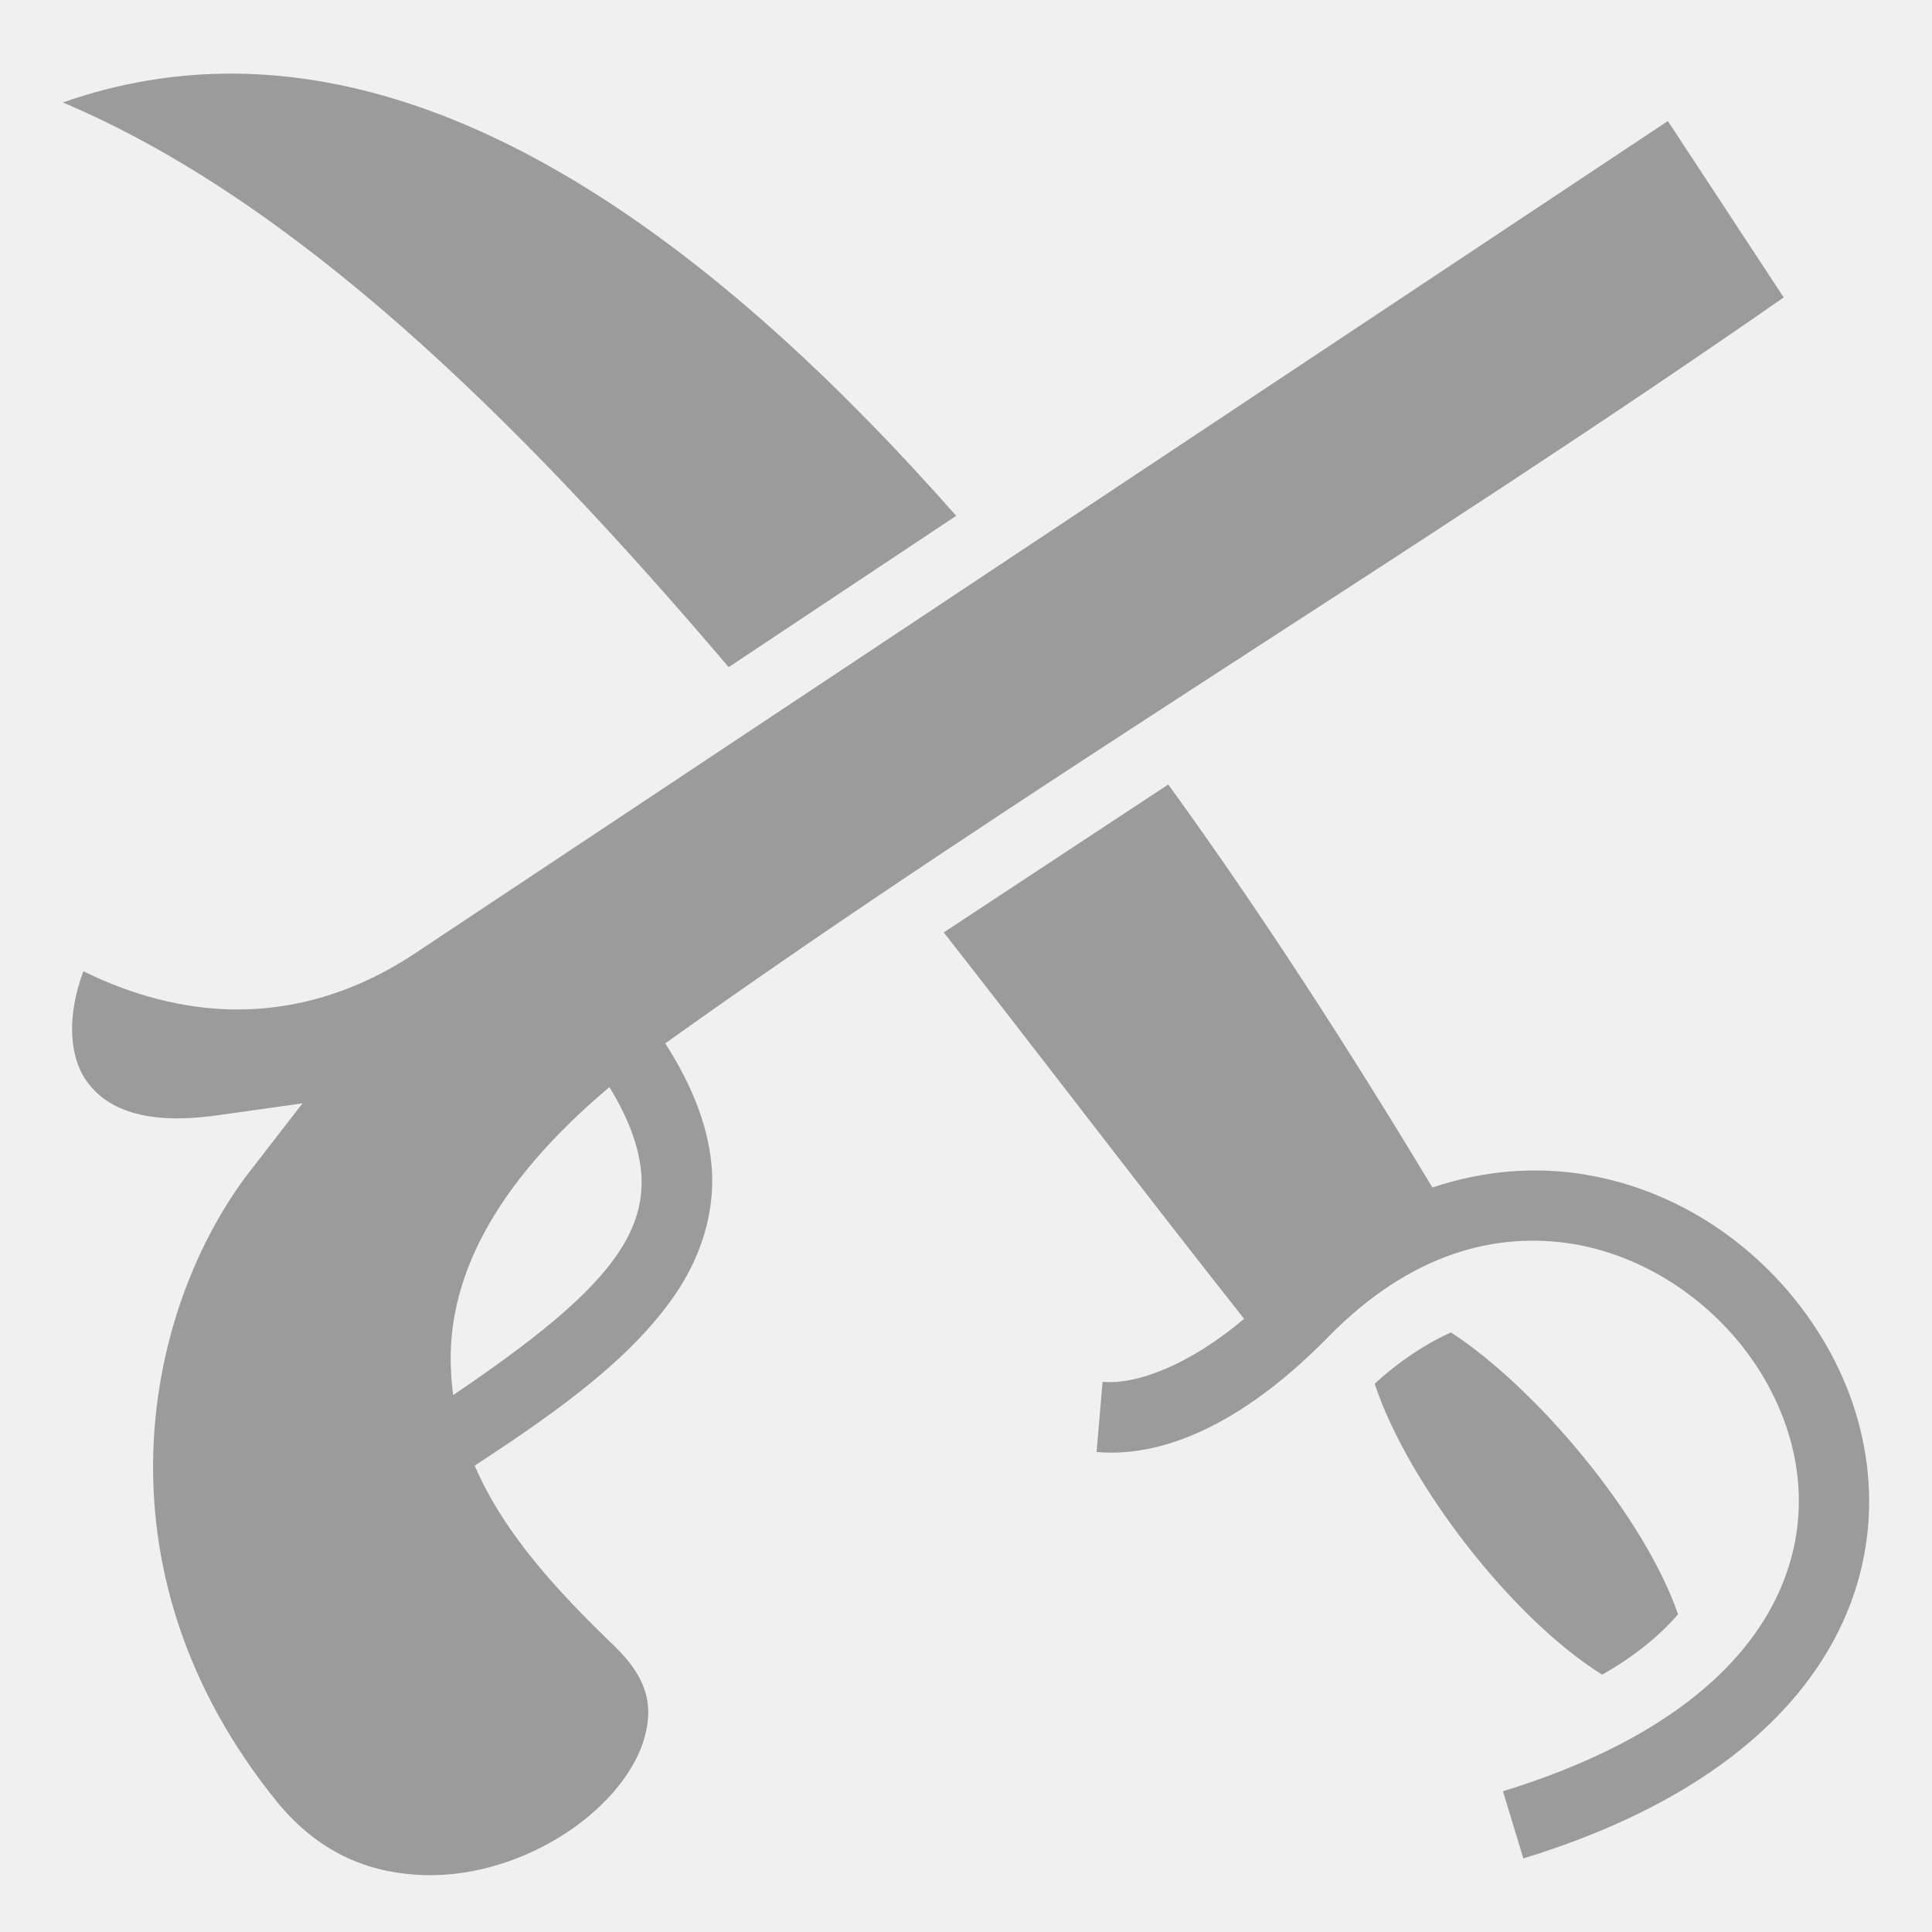
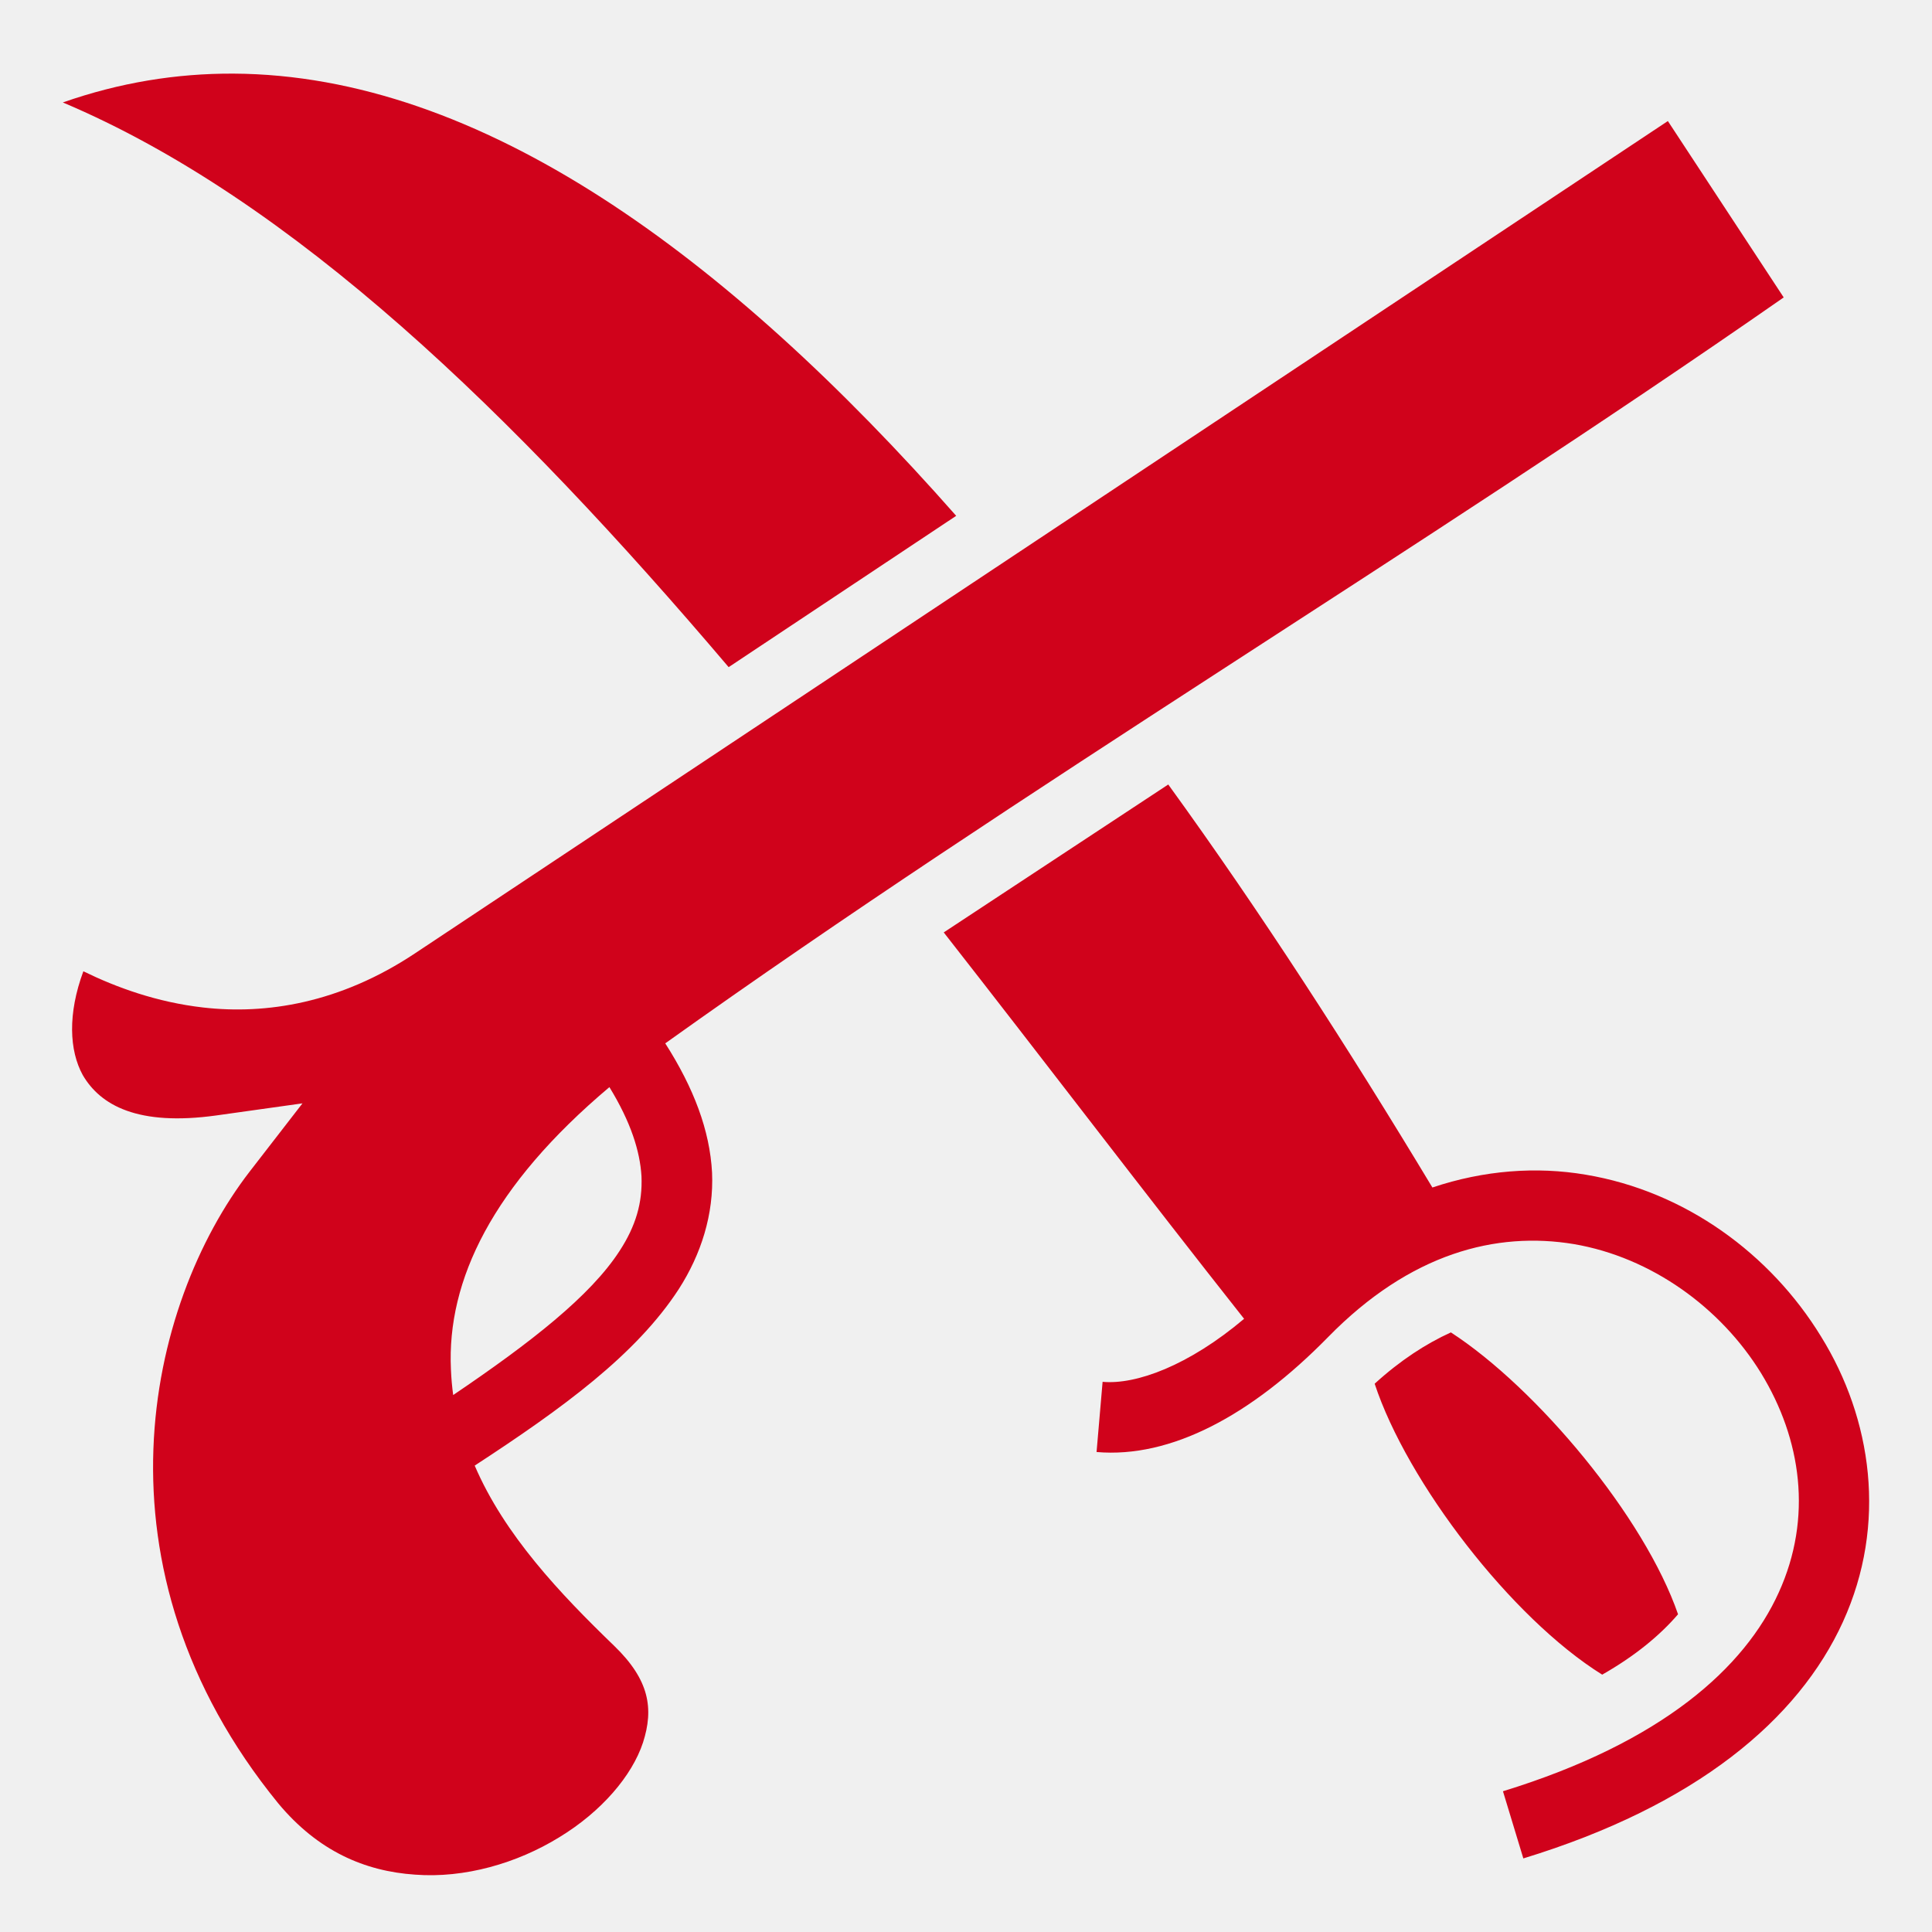
<svg xmlns="http://www.w3.org/2000/svg" viewBox="0 0 512 512" style="height: 512px; width: 512px;">
  <path d="M0 0h512v512H0z" fill="#ffffff" fill-opacity="0" />
  <g class="" transform="translate(0,0)" style="touch-action: none;">
-     <path d="M61.85 19.51c-15.08-.07-30.16 2.37-45.2 7.64C77.61 52.92 136.1 109.7 193.1 176.8l60.3-40.1C192.4 67.49 127.2 19.84 61.85 19.51zM442 32.08L109.9 252.7C90 265.9 70.45 268.9 53.86 267c-12.28-1.4-22.98-5.3-31.77-9.6-4.18 11.3-3.73 21-.16 27.5 4.67 8 14.54 13.6 35.43 10.7l22.8-3.2-14.01 18.1c-27.23 35.3-43.29 105 7.58 167.4 10.57 12.7 22.97 18 36.27 18.9 13.1 1 27-3 38.2-9.9 11.2-6.8 19.3-16.3 22.2-25.1 2.9-9 1.7-16.6-7.6-25.6-14.4-13.9-29.1-29.4-37-47.8 23.3-15.2 42.8-29.4 54.1-46.8 5.9-9.2 9.3-19.8 8.8-30.9-.6-11.1-4.8-22.3-12.4-34.2 95.2-68 199.2-130 296.4-197.68zM309.6 207.9l-59.5 39.2c26.7 34.1 53.2 69 79.6 102.4-14.7 12.4-28.6 17.5-37.5 16.7l-1.6 18.6c19.7 1.7 41-9.7 61.3-30.4 21.9-22.4 44.7-28.1 65.2-24.7 20.5 3.5 38.9 16.8 49.6 34.2 10.7 17.5 13.7 38.3 4.7 58.1-9 19.9-30.8 39.7-73.1 52.7l5.4 17.8c45.8-14 72.9-36.8 84.7-62.7 11.8-25.9 7.7-53.8-5.8-75.6-13.4-21.9-36-38.5-62.4-42.9-13-2.2-26.9-1.2-40.6 3.4-22.1-36.7-45.5-73-70-106.8zm-148.1 80.2c5.7 9.3 8.1 17 8.5 23.6.3 7-1.5 13.2-5.8 19.8-7.7 11.9-23.4 24.2-44.1 38.2-.3-2.2-.5-4.4-.6-6.8-1.1-23.6 11-48.7 42-74.8zm223 65c-6.6 3-13.4 7.4-20.2 13.6 8.6 26.1 36.2 62.1 60.3 77.1 8.6-4.9 15.2-10.3 20.1-16-8.9-25.8-37.4-59.9-60.2-74.7z" fill="#9b9b9b" fill-opacity="1" />
+     <path d="M61.85 19.51c-15.08-.07-30.16 2.37-45.2 7.64C77.61 52.92 136.1 109.7 193.1 176.8l60.3-40.1C192.4 67.49 127.2 19.84 61.85 19.51zM442 32.08L109.9 252.7C90 265.9 70.45 268.9 53.86 267c-12.28-1.4-22.98-5.3-31.77-9.6-4.18 11.3-3.73 21-.16 27.5 4.67 8 14.54 13.6 35.43 10.7l22.8-3.2-14.01 18.1c-27.23 35.3-43.29 105 7.58 167.4 10.57 12.7 22.97 18 36.27 18.9 13.1 1 27-3 38.2-9.9 11.2-6.8 19.3-16.3 22.2-25.1 2.9-9 1.7-16.6-7.6-25.6-14.4-13.9-29.1-29.4-37-47.8 23.3-15.2 42.8-29.4 54.1-46.8 5.9-9.2 9.3-19.8 8.8-30.9-.6-11.1-4.8-22.3-12.4-34.2 95.2-68 199.2-130 296.4-197.68zM309.6 207.9l-59.5 39.2c26.7 34.1 53.2 69 79.6 102.4-14.7 12.4-28.6 17.5-37.5 16.7l-1.6 18.6c19.7 1.7 41-9.7 61.3-30.4 21.9-22.4 44.7-28.1 65.2-24.7 20.5 3.5 38.9 16.8 49.6 34.2 10.7 17.5 13.7 38.3 4.7 58.1-9 19.9-30.8 39.7-73.1 52.7l5.4 17.8c45.8-14 72.9-36.8 84.7-62.7 11.8-25.9 7.7-53.8-5.8-75.6-13.4-21.9-36-38.5-62.4-42.9-13-2.2-26.9-1.2-40.6 3.4-22.1-36.7-45.5-73-70-106.8zm-148.1 80.2c5.7 9.3 8.1 17 8.5 23.6.3 7-1.5 13.2-5.8 19.8-7.7 11.9-23.4 24.2-44.1 38.2-.3-2.2-.5-4.4-.6-6.8-1.1-23.6 11-48.7 42-74.8zm223 65c-6.6 3-13.4 7.4-20.2 13.6 8.6 26.1 36.2 62.1 60.3 77.1 8.6-4.9 15.2-10.3 20.1-16-8.9-25.8-37.4-59.9-60.2-74.7z" fill="#d0021b" fill-opacity="1" />
  </g>
</svg>
